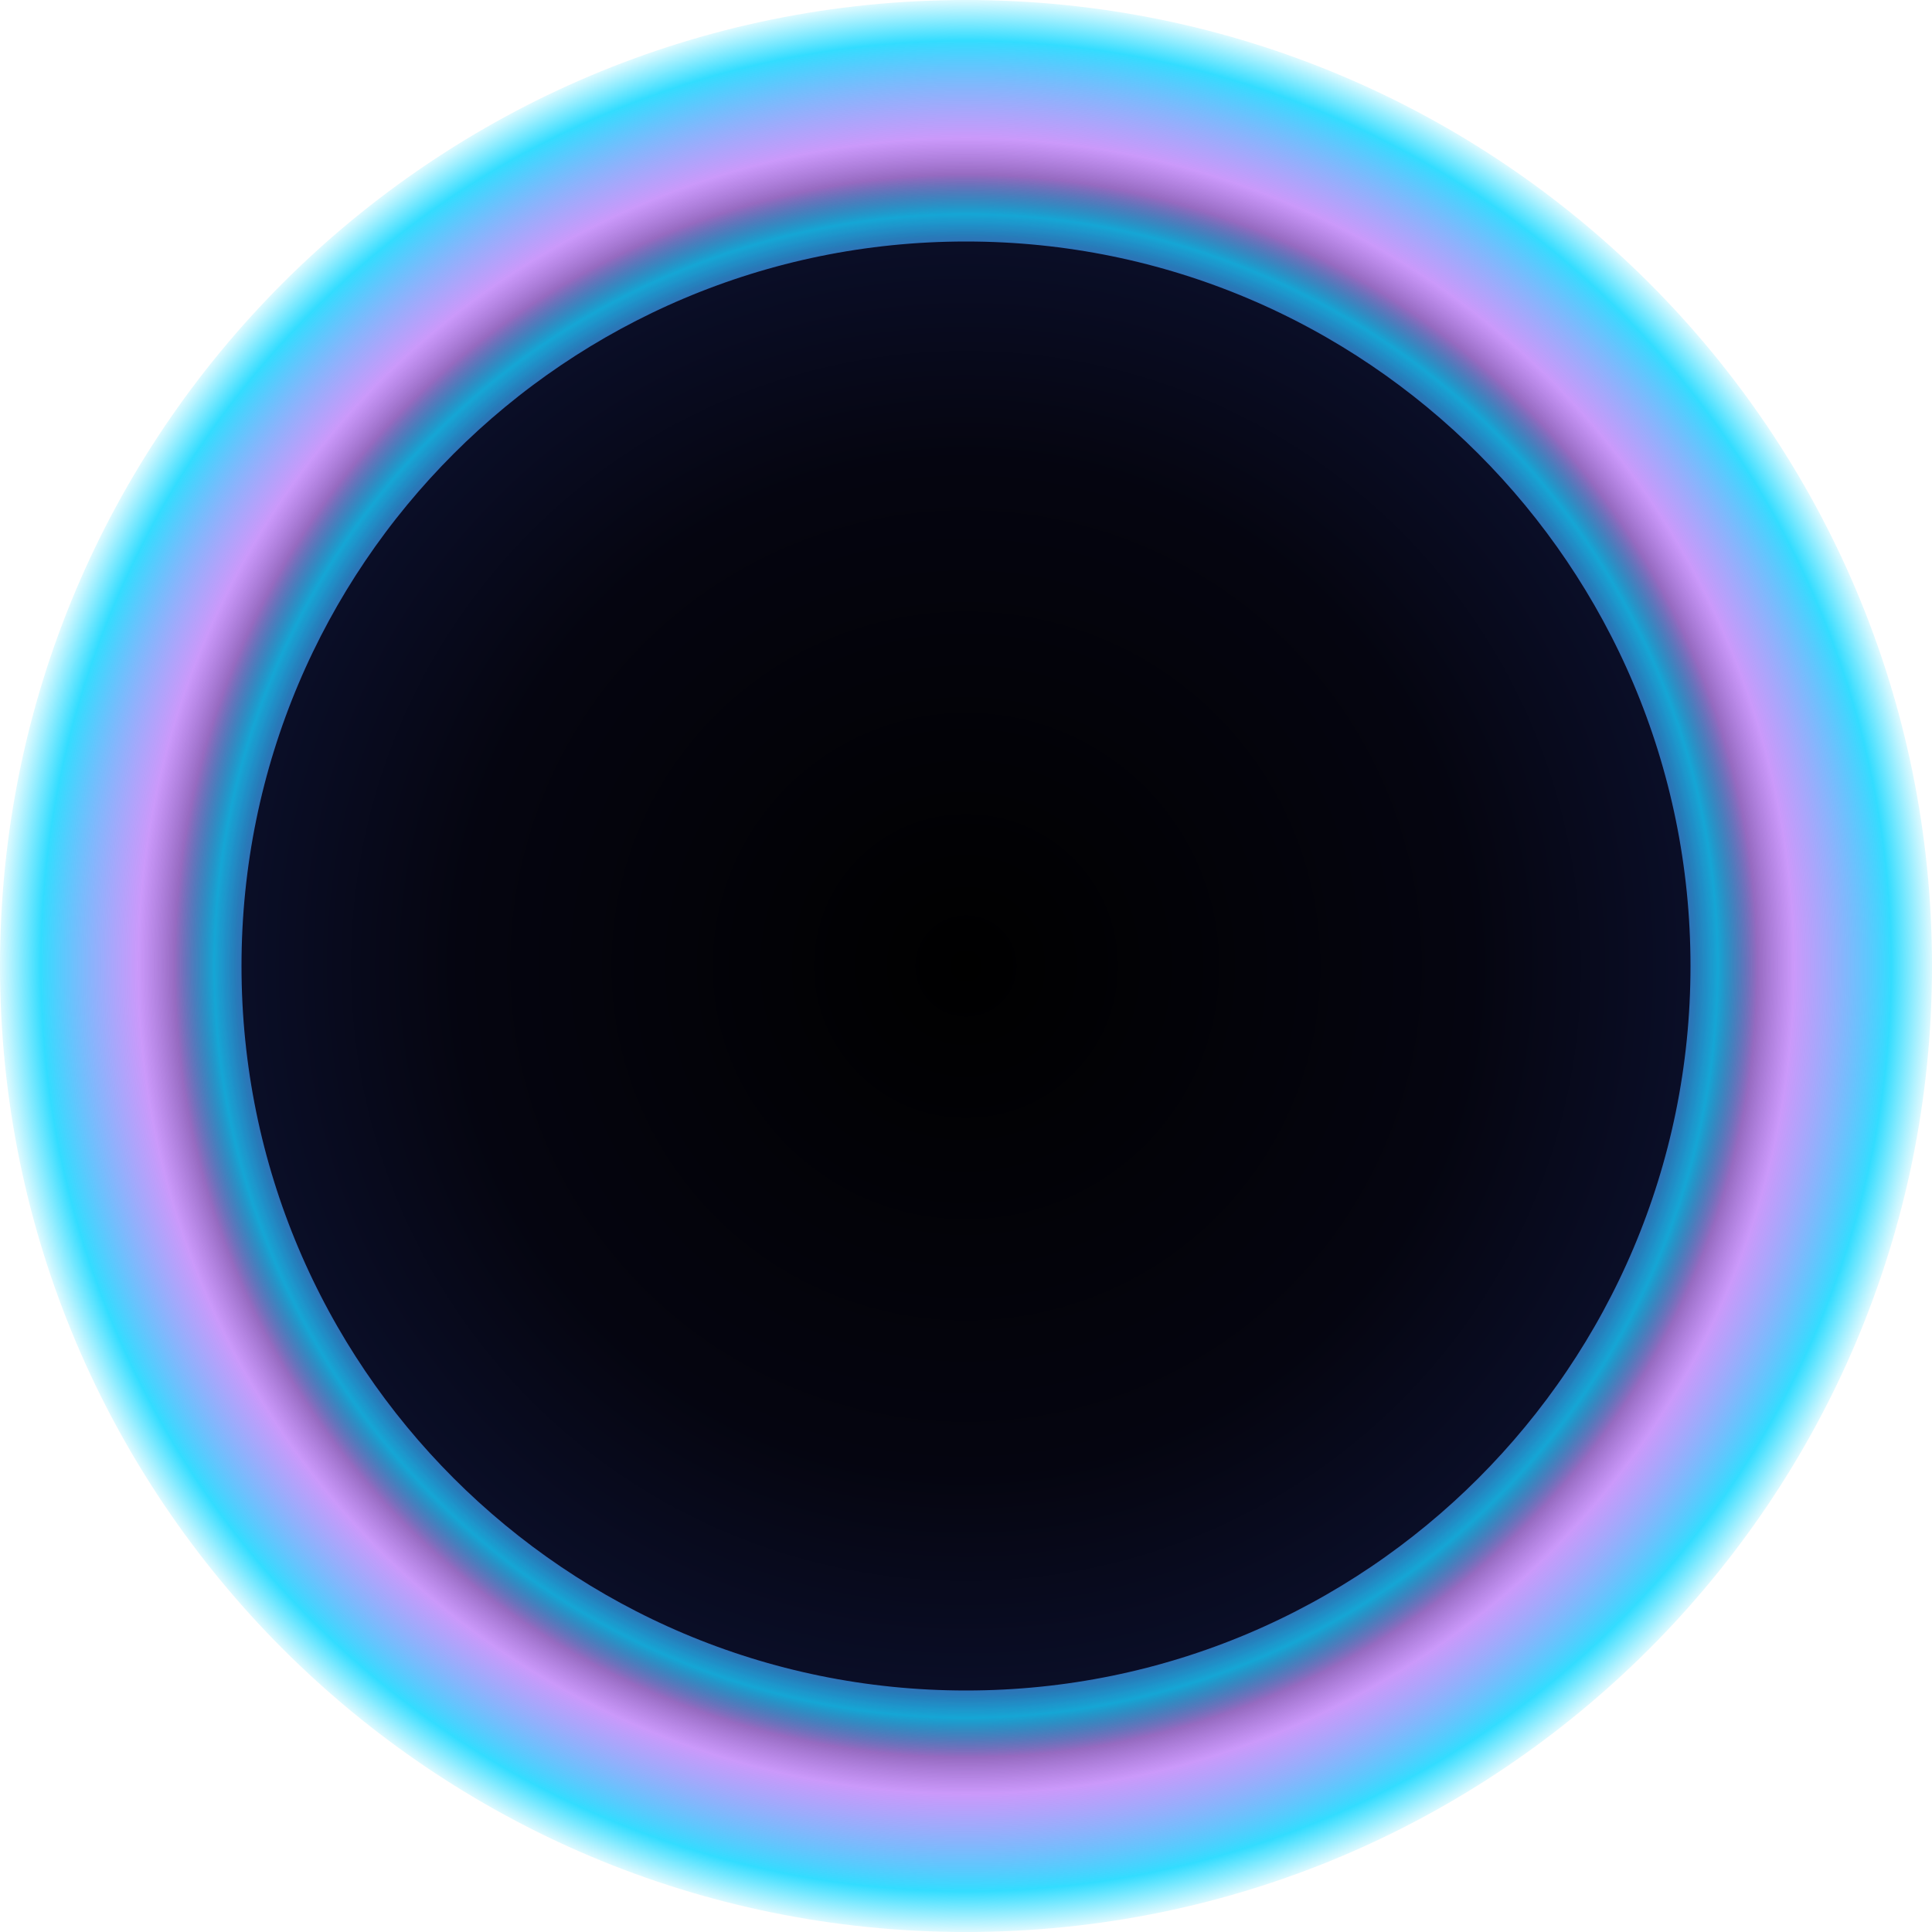
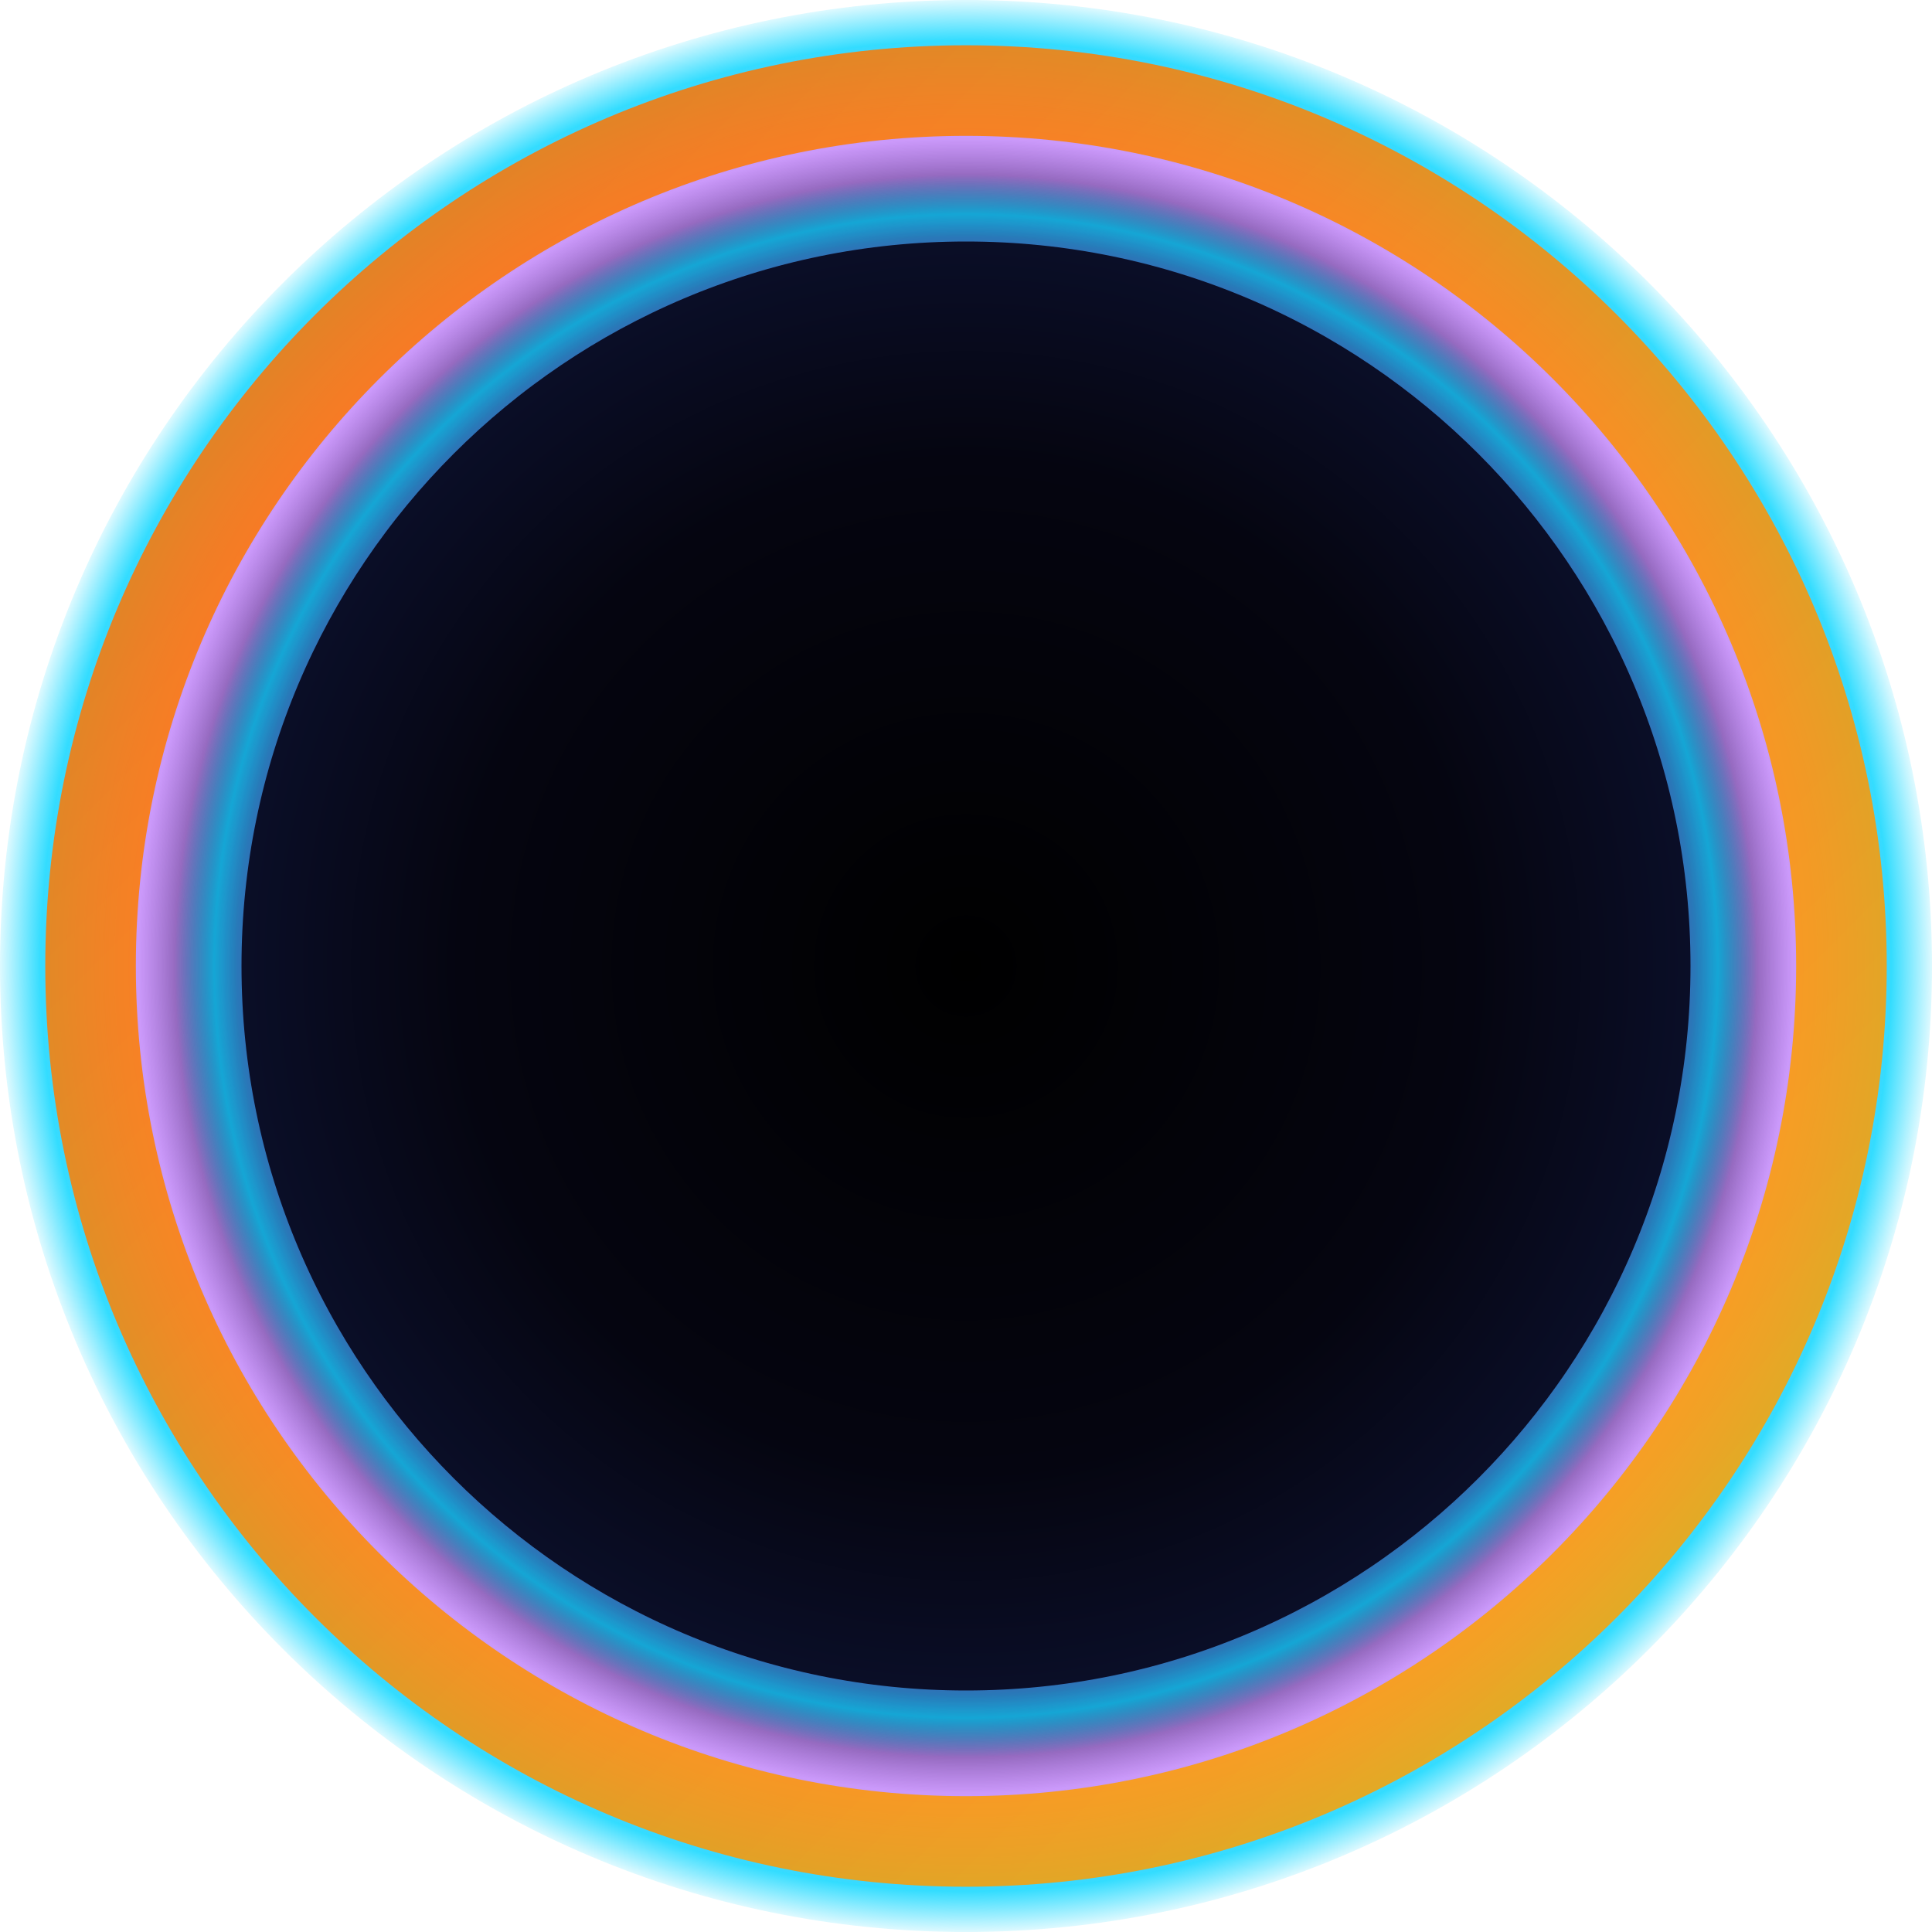
<svg xmlns="http://www.w3.org/2000/svg" viewBox="0 0 32 32">
  <defs>
    <radialGradient id="voidGlow" cx="50%" cy="50%" r="50%">
      <stop offset="60%" stop-color="#0a0e27" />
      <stop offset="75%" stop-color="#1a0a2e" />
      <stop offset="85%" stop-color="#a855f7" stop-opacity="0.6" />
      <stop offset="95%" stop-color="#00d4ff" stop-opacity="0.8" />
      <stop offset="100%" stop-color="#00d4ff" stop-opacity="0" />
    </radialGradient>
    <radialGradient id="voidCore" cx="50%" cy="50%" r="50%">
      <stop offset="0%" stop-color="#000000" />
      <stop offset="70%" stop-color="#050510" />
      <stop offset="100%" stop-color="#0a0e27" />
    </radialGradient>
+     <linearGradient id="orangeRing" x1="0%" y1="0%" x2="100%" y2="100%">
+       <stop offset="0%" stop-color="#ff6b00" />
+       <stop offset="50%" stop-color="#ff8c00" />
+       <stop offset="100%" stop-color="#ffaa00" />
+     </linearGradient>
  </defs>
  <circle cx="16" cy="16" r="16" fill="url(#voidGlow)" />
+   <circle cx="16" cy="16" r="14.5" fill="none" stroke="url(#orangeRing)" stroke-width="1.5" opacity="0.85" />
  <circle cx="16" cy="16" r="12" fill="url(#voidCore)" />
  <circle cx="16" cy="16" r="13" fill="none" stroke="url(#voidGlow)" stroke-width="2" opacity="0.9" />
</svg>
